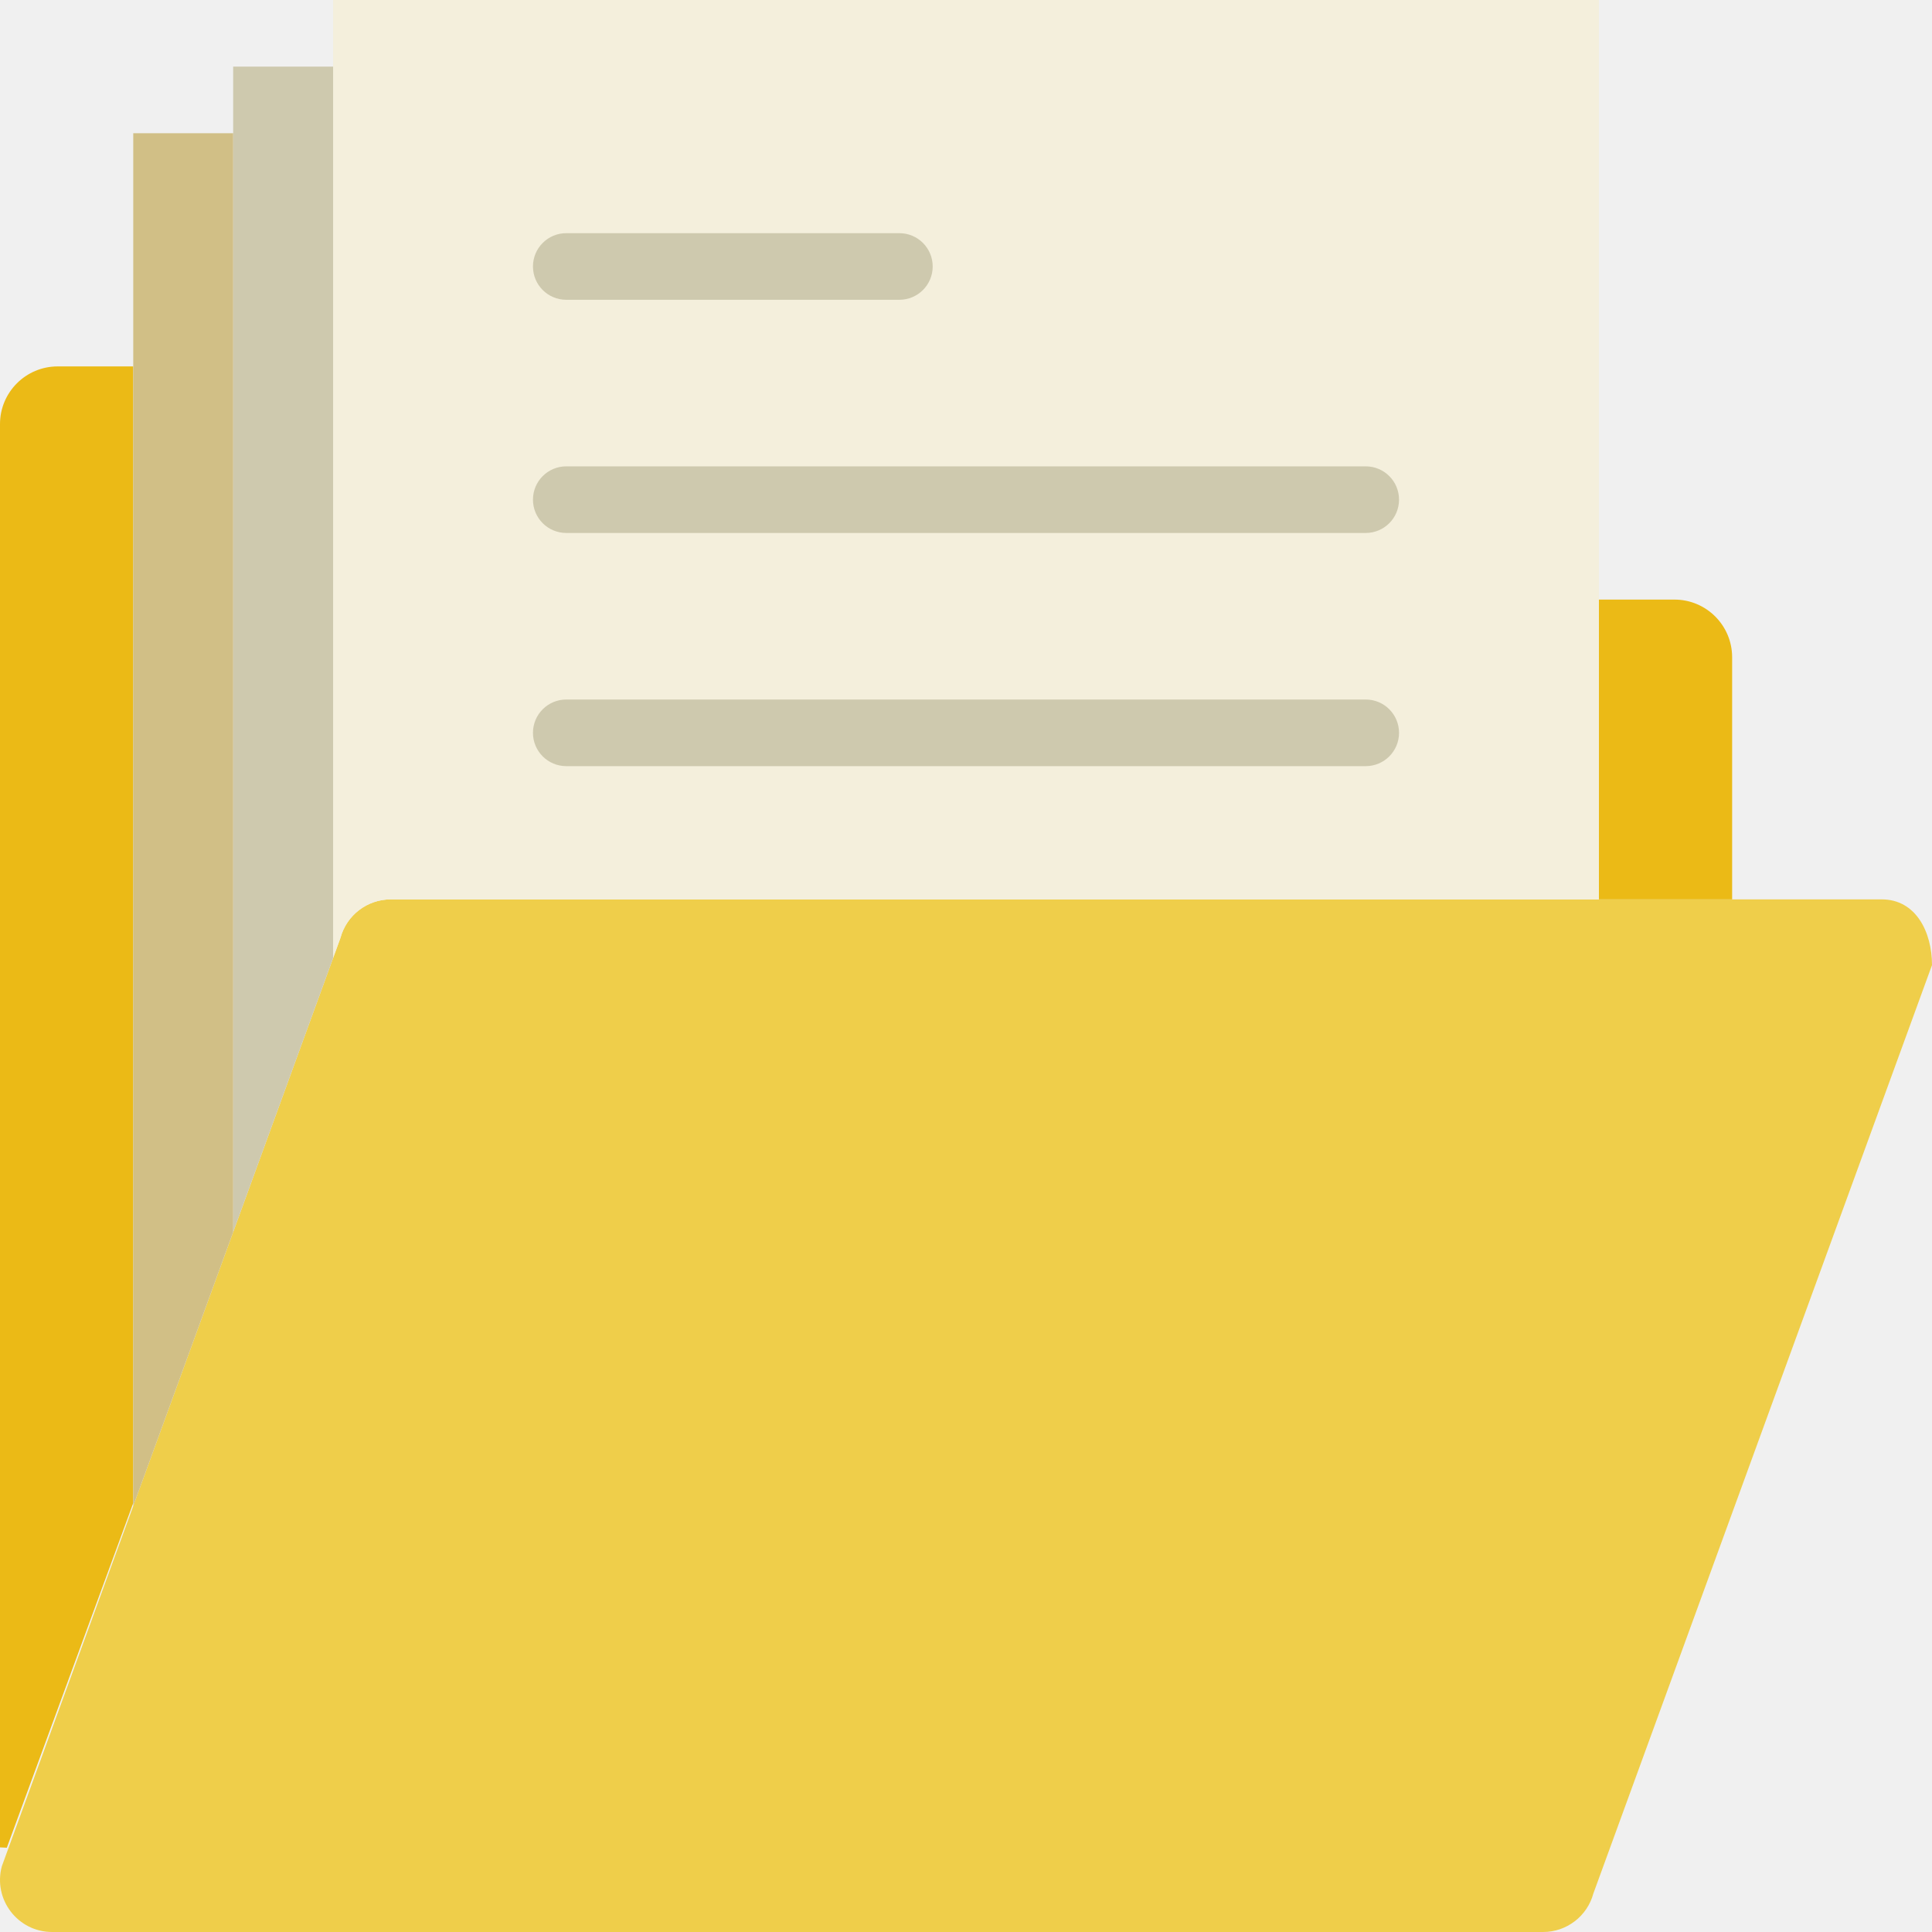
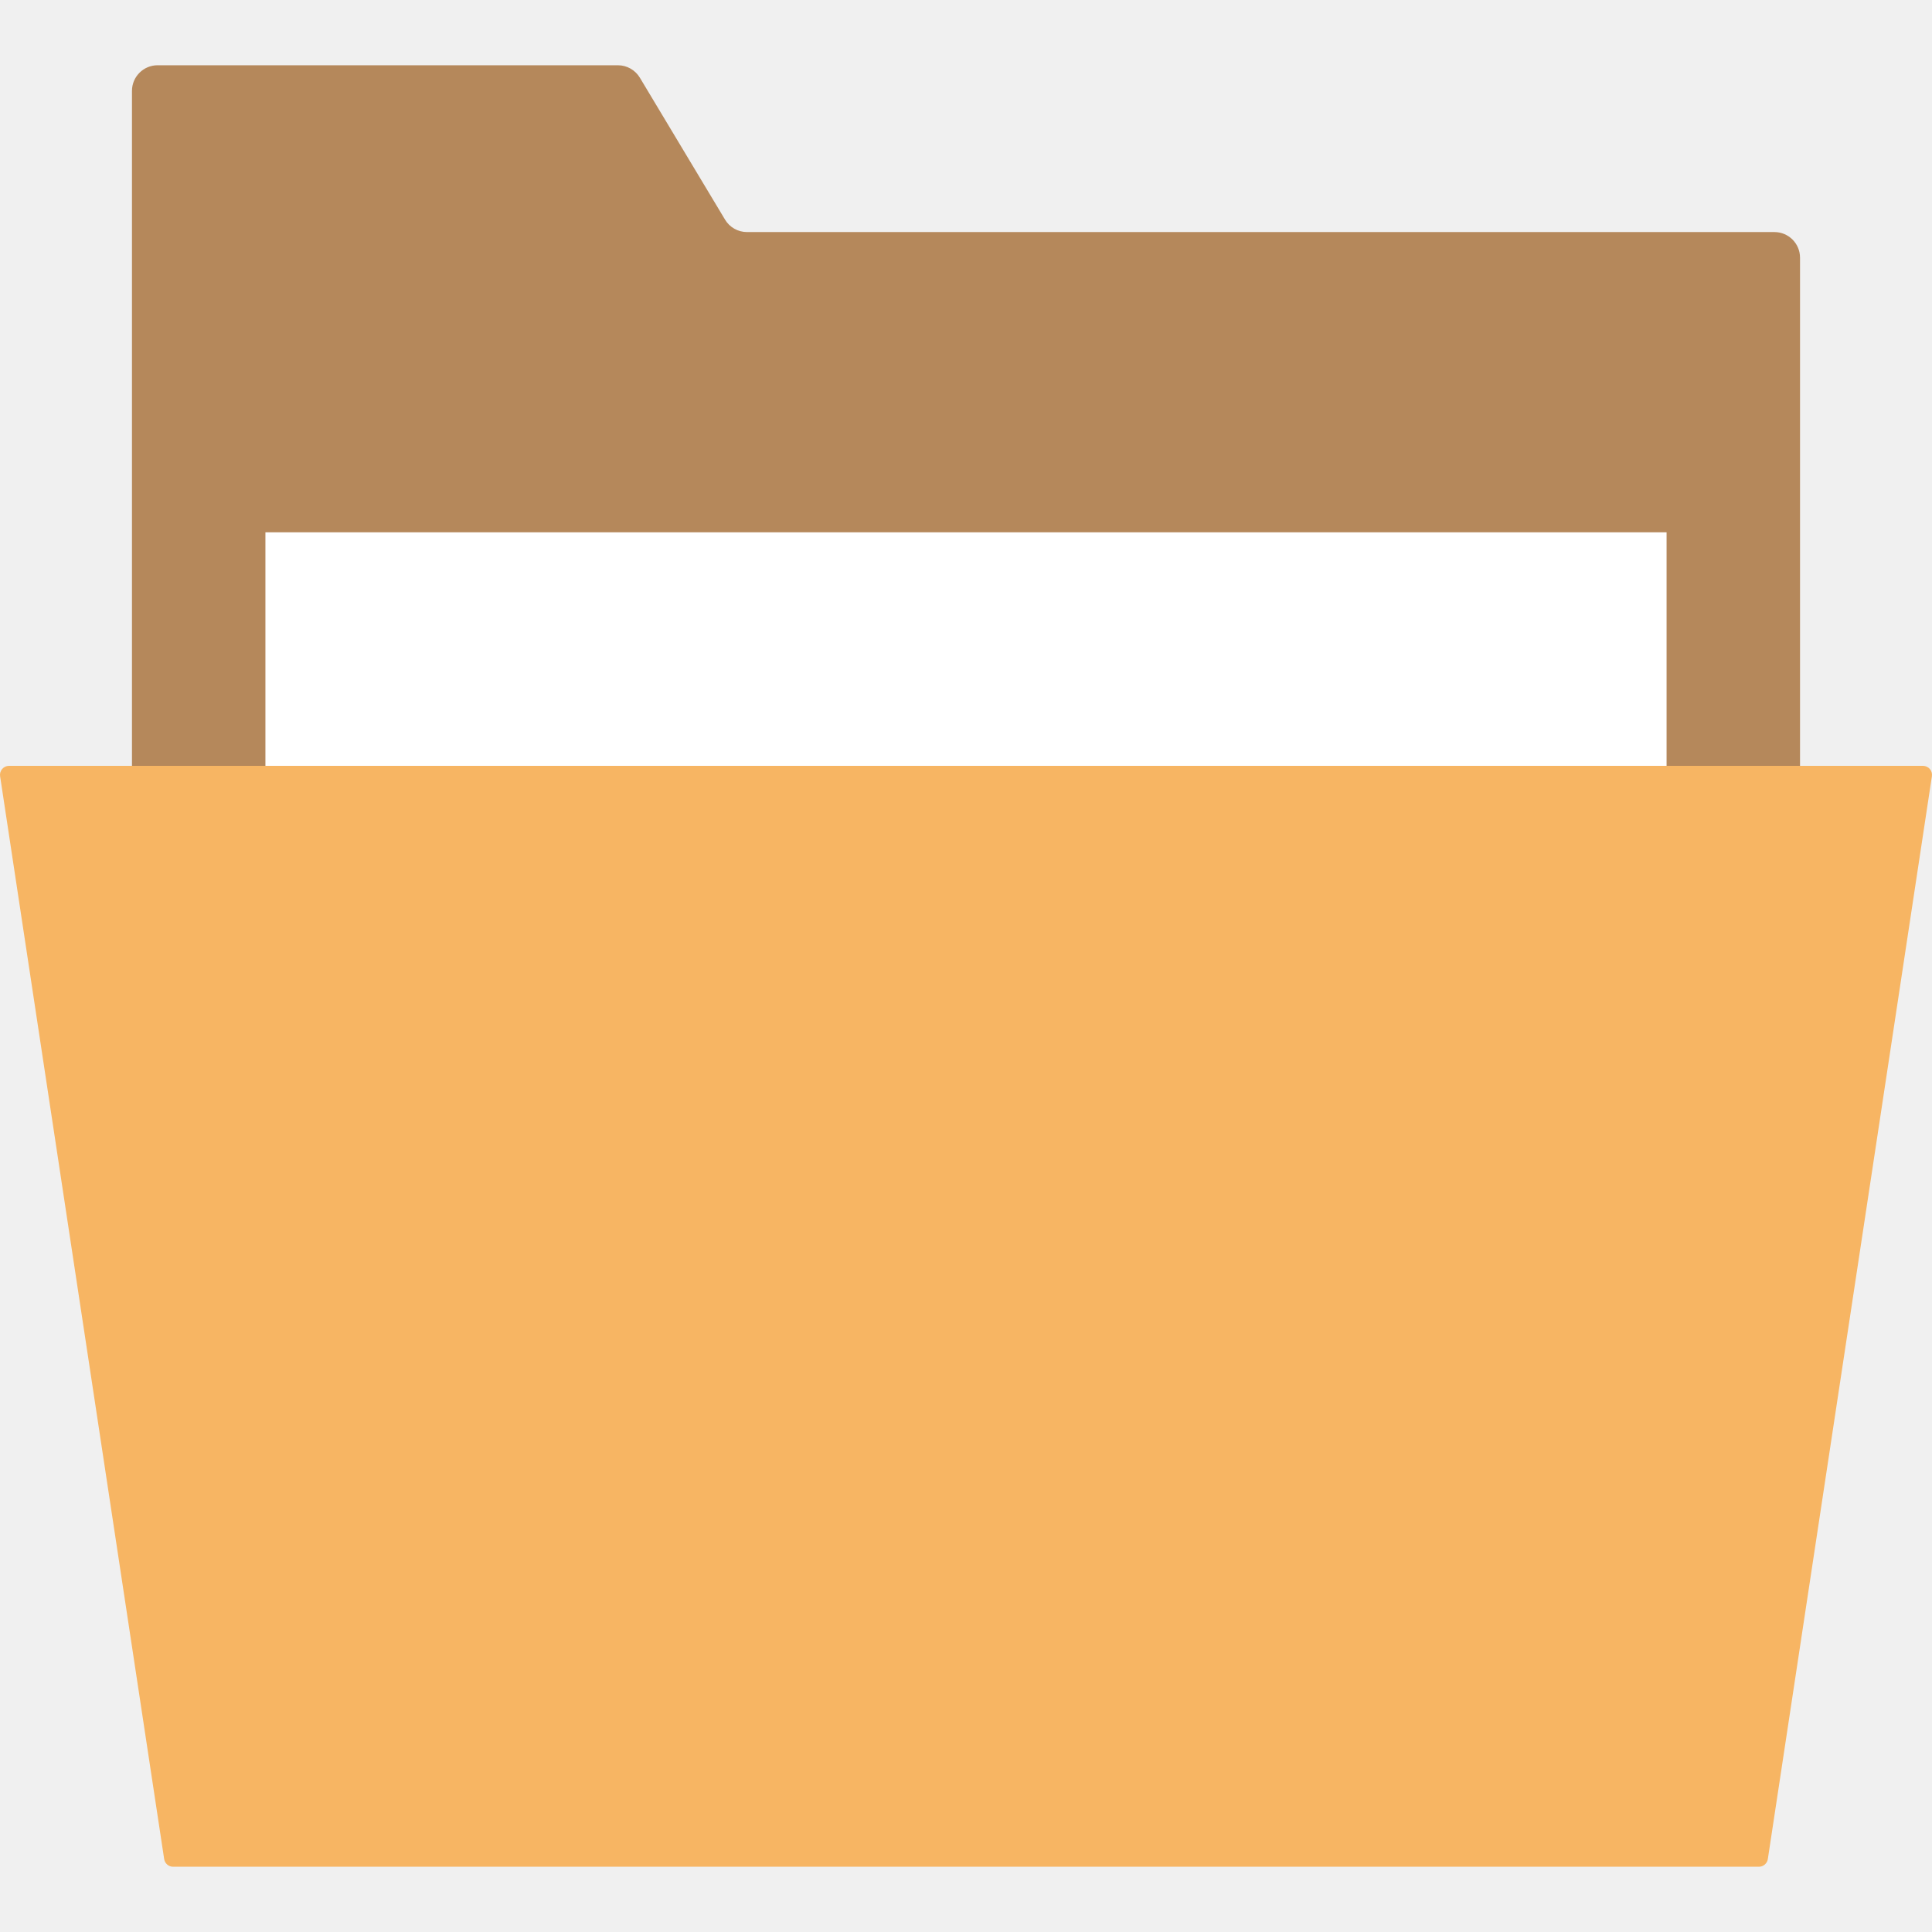
- <svg xmlns="http://www.w3.org/2000/svg" version="1.1" id="Capa_1" x="0px" y="0px" viewBox="0 0 58 58" style="enable-background:new 0 0 58 58;" xml:space="preserve">
-   <path style="fill:#EFCE4A;" d="M46.324,58H1.565c-1.03,0-1.779-0.978-1.51-1.973l10.166-27.871C10.405,27.474,11.024,27,11.731,27  H56.49c1.03,0,1.51,0.984,1.51,1.973L47.834,56.844C47.65,57.526,47.031,58,46.324,58z" />
-   <path style="fill:#EBBA16;" d="M50.268,18H48v9h4v-7.268C52,18.775,51.224,18,50.268,18z" />
-   <path style="fill:#EBBA16;" d="M4,11H1.732C0.776,11,0,11.775,0,12.732V55.46c0.069,0.002,0.138,0.006,0.205,0.01L4,45.122V11z" />
-   <path style="fill:#F4EFDC;" d="M10.221,28.156C10.405,27.474,11.024,27,11.731,27h2H48V15V0H33H10v28.761L10.221,28.156z" />
+ <svg xmlns="http://www.w3.org/2000/svg" version="1.1" id="Capa_1" x="0px" y="0px" viewBox="0 0 57.912 57.912" style="enable-background:new 0 0 57.912 57.912;" xml:space="preserve">
+   <path style="fill:#F7B563;" d="M52.723,55.956H5.189c-0.134,0-0.248-0.098-0.268-0.23L0.003,23.268  c-0.025-0.164,0.102-0.312,0.268-0.312h57.37c0.166,0,0.293,0.148,0.268,0.312l-4.918,32.458  C52.971,55.858,52.857,55.956,52.723,55.956z" />
  <g>
-     <path style="fill:#CEC9AE;" d="M17,16h24c0.552,0,1-0.447,1-1s-0.448-1-1-1H17c-0.552,0-1,0.447-1,1S16.448,16,17,16z" />
-     <path style="fill:#CEC9AE;" d="M17,9h10c0.552,0,1-0.447,1-1s-0.448-1-1-1H17c-0.552,0-1,0.447-1,1S16.448,9,17,9z" />
-     <path style="fill:#CEC9AE;" d="M41,21H17c-0.552,0-1,0.447-1,1s0.448,1,1,1h24c0.552,0,1-0.447,1-1S41.552,21,41,21z" />
+     <path style="fill:#B5885B;" d="M53.956,22.956V7.724c0-0.424-0.344-0.768-0.768-0.768H22.391c-0.27,0-0.52-0.141-0.658-0.373   L19.18,2.329c-0.139-0.231-0.389-0.373-0.658-0.373H4.724C4.3,1.956,3.956,2.3,3.956,2.724v20.232H53.956z" />
  </g>
-   <polygon style="fill:#CEC9AE;" points="10,28.761 10,2 7,2 7,36.986 " />
-   <polygon style="fill:#D1BF86;" points="7,36.986 7,4 4,4 4,45.211 " />
+   <rect x="7.956" y="15.956" style="fill:#FFFFFF;" width="42" height="7" />
  <g>
</g>
  <g>
</g>
  <g>
</g>
  <g>
</g>
  <g>
</g>
  <g>
</g>
  <g>
</g>
  <g>
</g>
  <g>
</g>
  <g>
</g>
  <g>
</g>
  <g>
</g>
  <g>
</g>
  <g>
</g>
  <g>
</g>
</svg>
